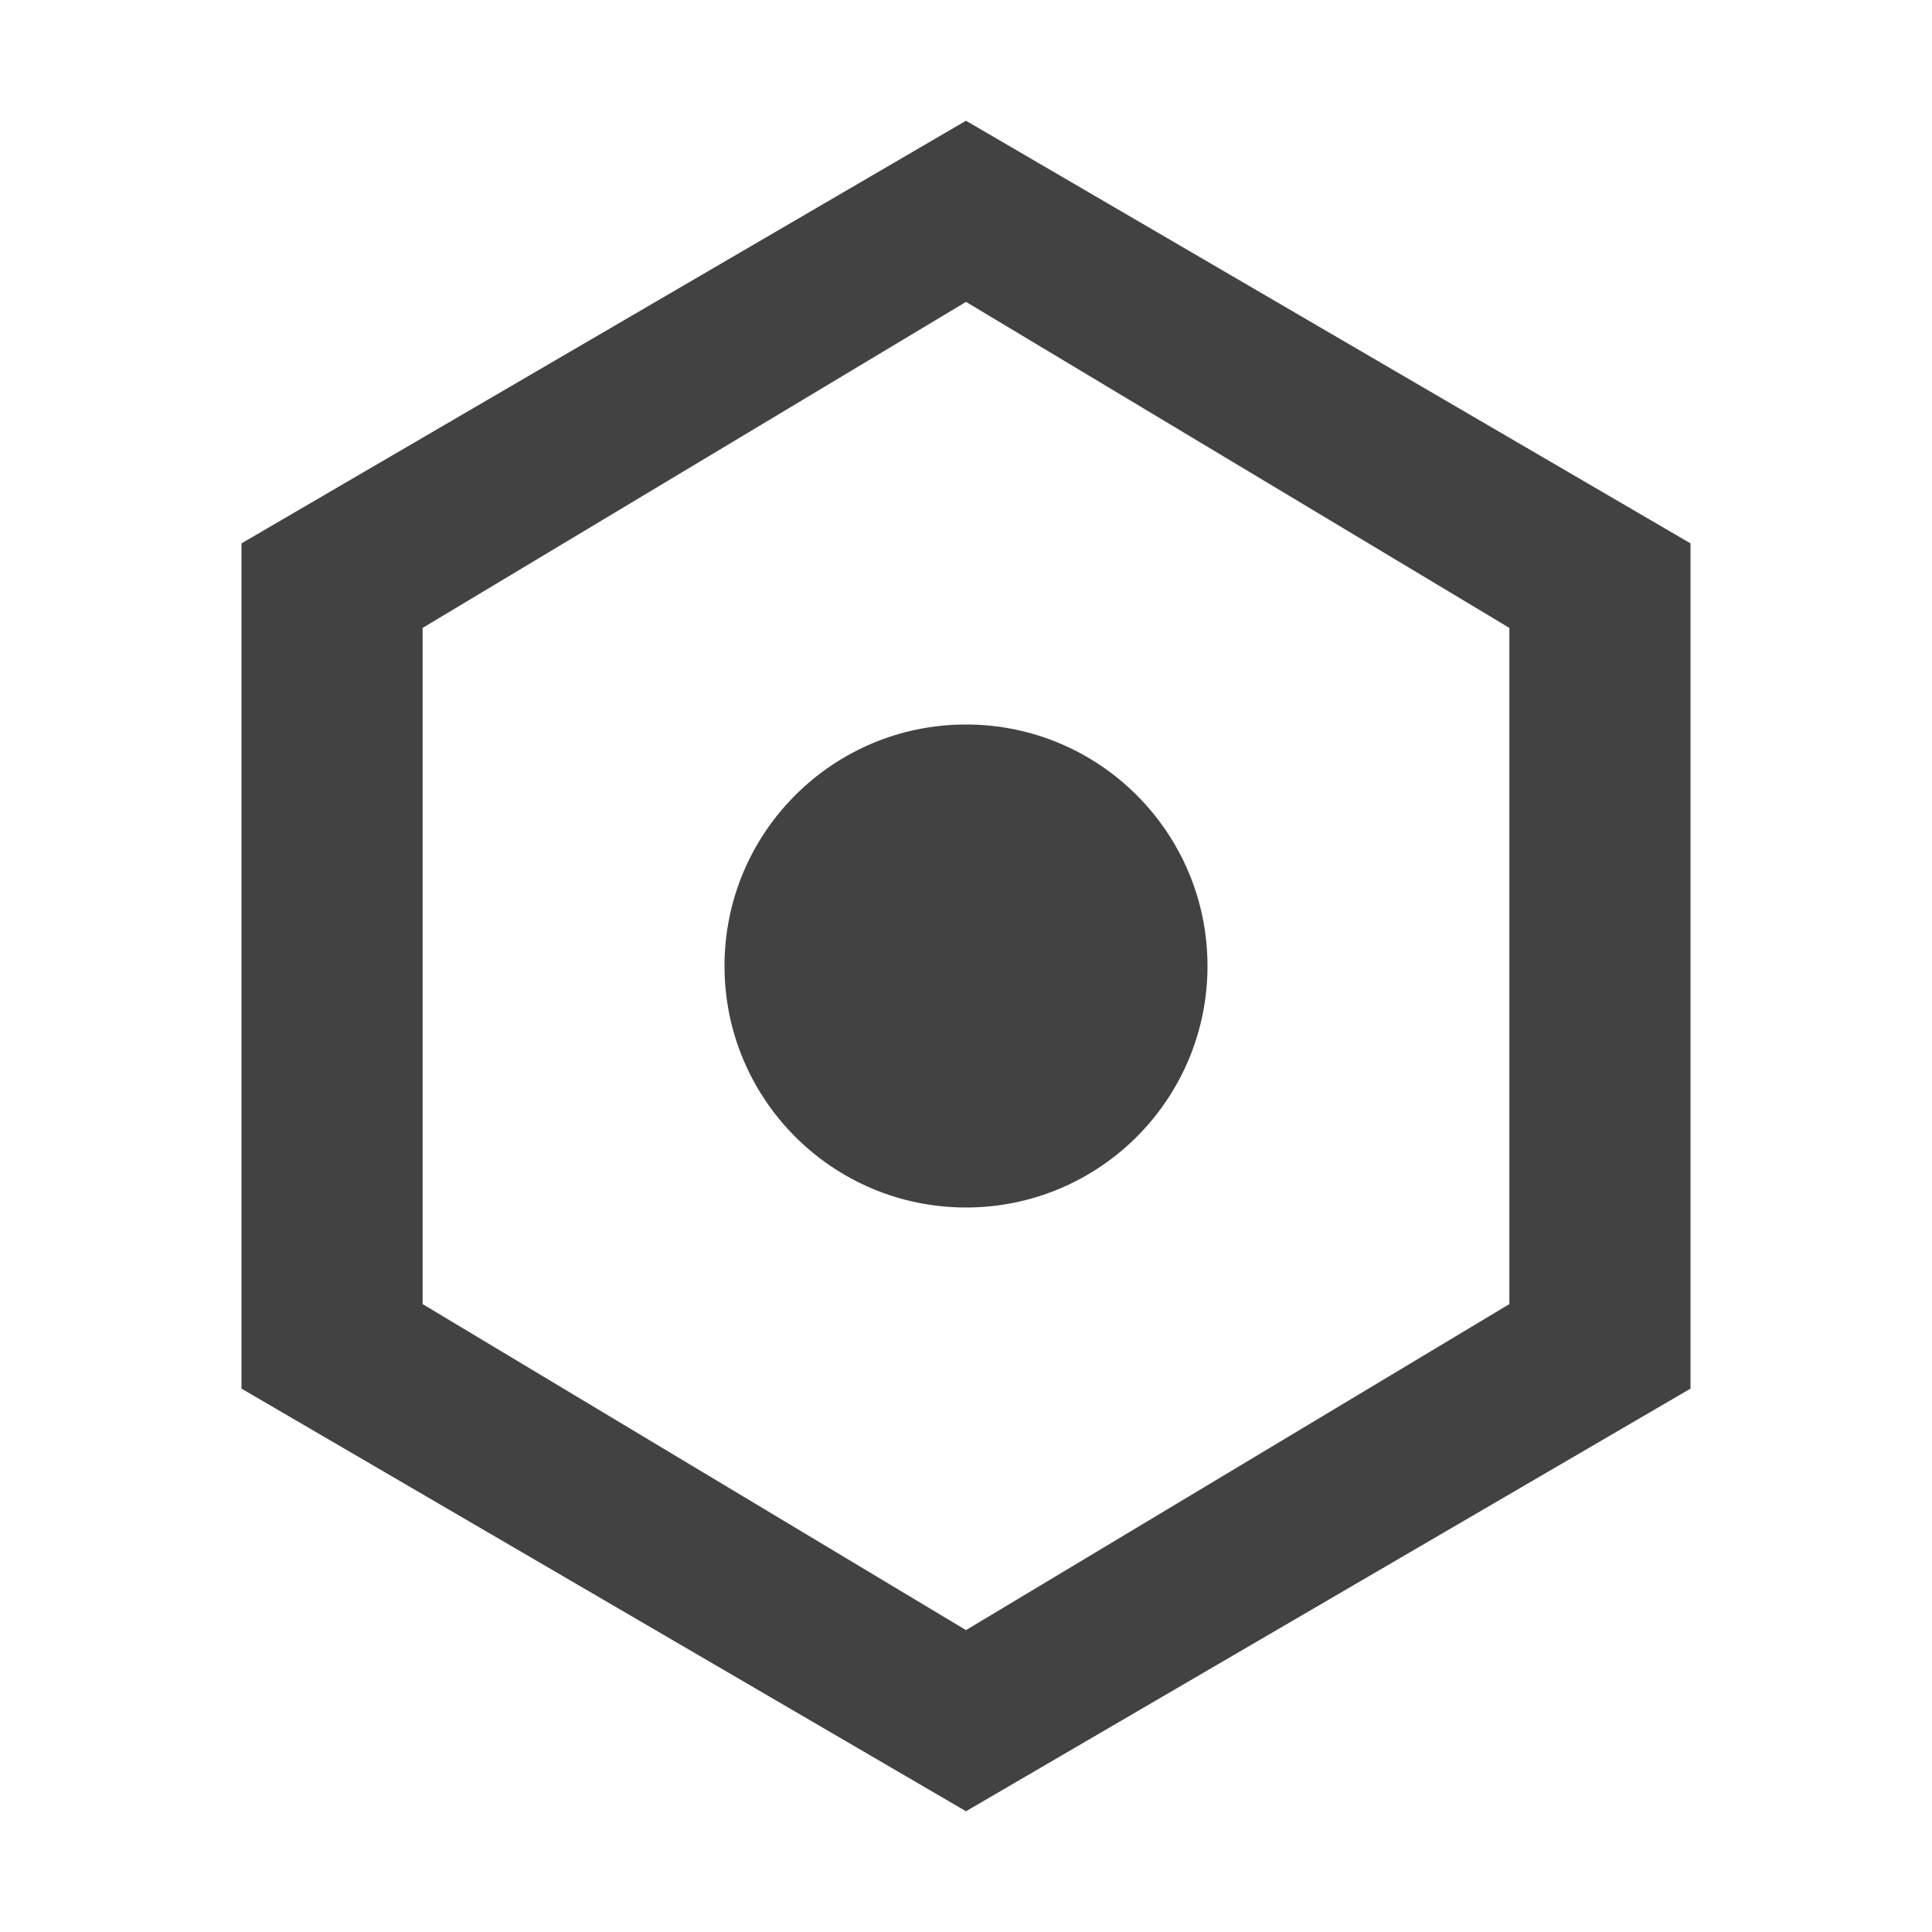
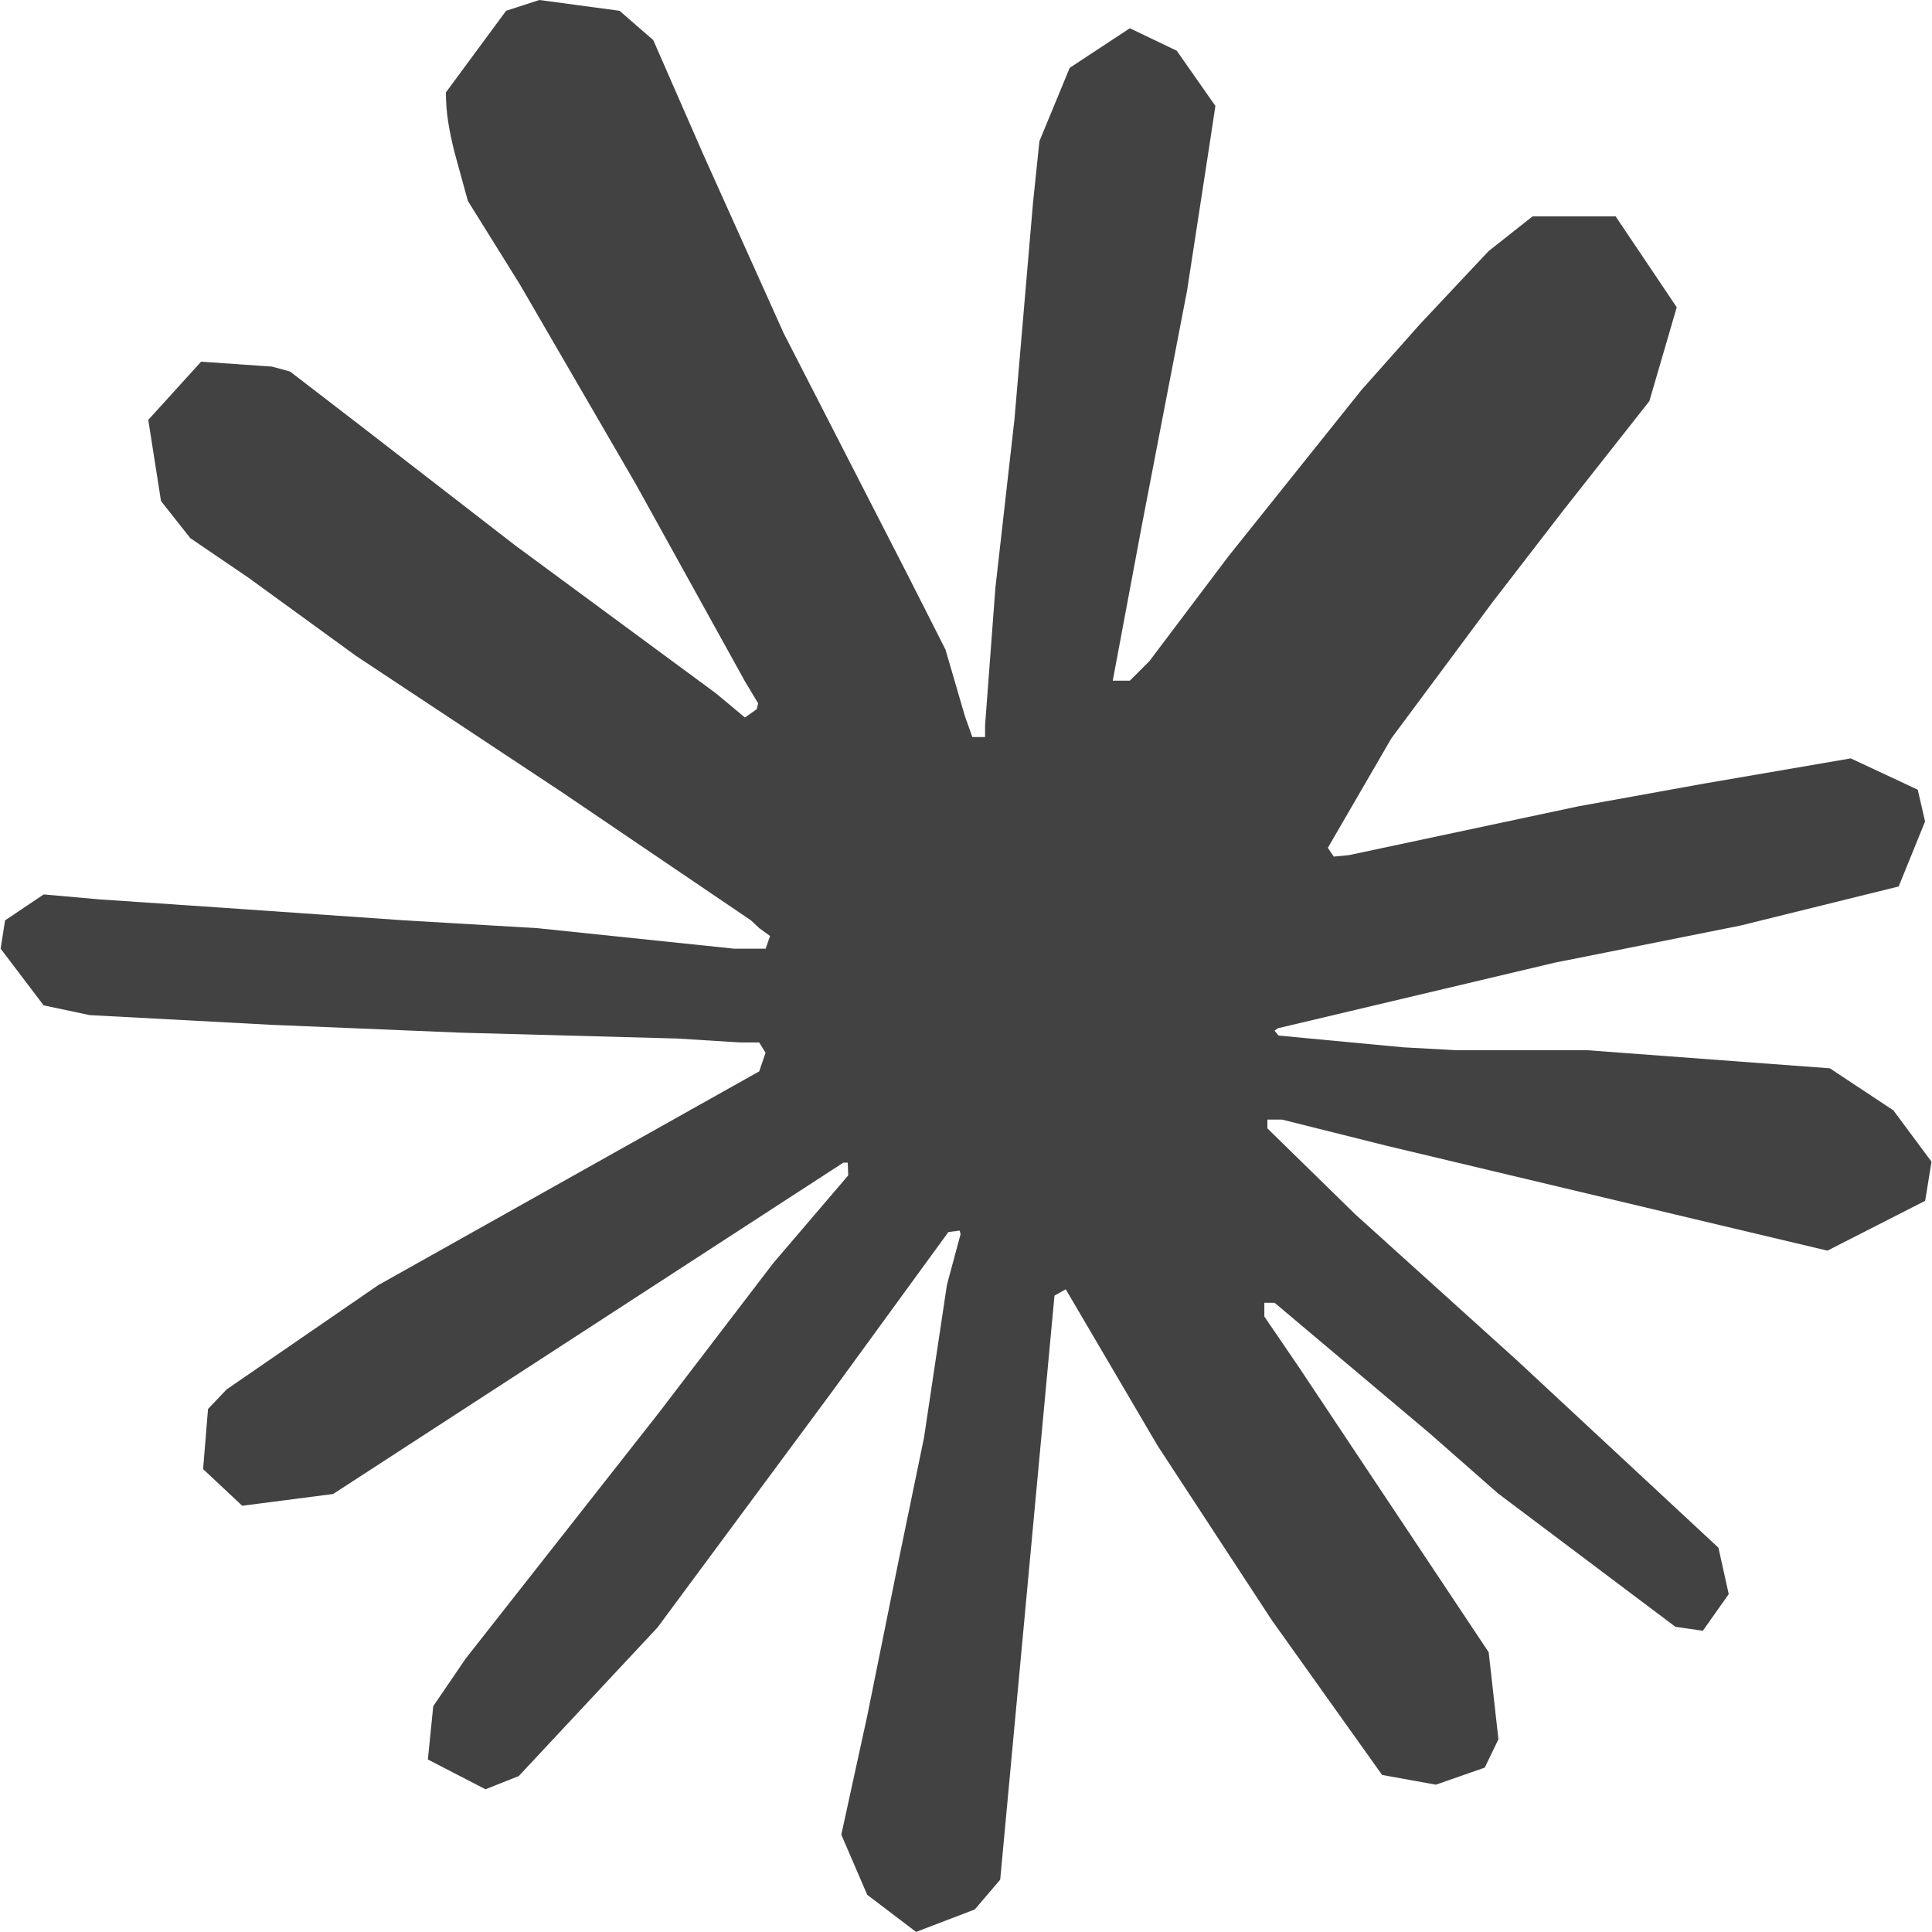
- <svg xmlns="http://www.w3.org/2000/svg" width="16" height="16" viewBox="0 0 16 16" fill="none">
-   <path d="M8 1L2 4.5v7L8 15l6-3.5v-7L8 1zm4.5 9.8L8 13.5l-4.5-2.7V5.2L8 2.5l4.5 2.7v5.6z" fill="#424242" />
-   <circle cx="8" cy="8" r="2" fill="#424242" />
+ <svg xmlns="http://www.w3.org/2000/svg" width="16" height="16" viewBox="0 0 24 24" fill="#424242">
+   <path d="m4.714 15.956 4.717-2.647.079-.231-.079-.128h-.231l-.789-.049-2.696-.073-2.337-.097-2.265-.121-.571-.121-.534-.704.055-.352.48-.322.686.061 1.518.103 2.277.158 1.651.097 2.447.255h.389l.055-.158-.134-.097-.103-.097L6.973 9.836l-2.55-1.688-1.336-.971-.723-.492-.364-.461-.158-1.008.656-.723.88.061.225.061.892.686 1.906 1.475 2.489 1.834.364.303.146-.103.018-.073-.164-.273-1.354-2.447-1.445-2.489-.643-1.032-.17-.619c-.061-.255-.103-.467-.103-.729L6.287.134 6.7 0l.996.134.419.364.619 1.415 1.002 2.228 1.554 3.03.455.898.243.832.091.255h.158v-.146l.128-1.706.237-2.095.231-2.696.079-.759.376-.911.747-.492.583.279.48.686-.067.443-.285 1.852-.559 2.902-.364 1.943h.212l.243-.243.984-1.305 1.651-2.064.729-.82.85-.905.546-.431h1.032l.759 1.129-.34 1.166-1.062 1.348-.88 1.141-1.263 1.7-.789 1.36.073.109.188-.018 2.853-.607 1.542-.279 1.84-.316.832.389.091.395-.328.807-1.967.486-2.307.461-3.436.814-.043.03.049.061 1.548.146.662.036h1.621l3.018.225.789.522.474.638-.079.486-1.214.619-1.639-.389-3.825-.911-1.311-.328h-.182v.109l1.093 1.069 2.003 1.809 2.507 2.331.128.577-.322.455-.34-.049-2.204-1.657-.85-.747-1.925-1.621h-.128v.17l.443.65 2.344 3.521.121 1.081-.17.352-.607.212-.668-.121-1.372-1.925L14.38 17.959l-1.141-1.943-.14.079-.674 7.255-.316.37-.729.279-.607-.461-.322-.747.322-1.475.389-1.925.316-1.53.285-1.9.17-.631-.012-.043-.14.018-1.433 1.967-2.18 2.945-1.724 1.846-.413.164-.716-.37.067-.662.401-.589 2.386-3.036 1.439-1.882.929-1.087-.006-.158h-.055l-6.338 4.116-1.129.146-.486-.455.061-.747.231-.243 1.906-1.311Z" />
</svg>
